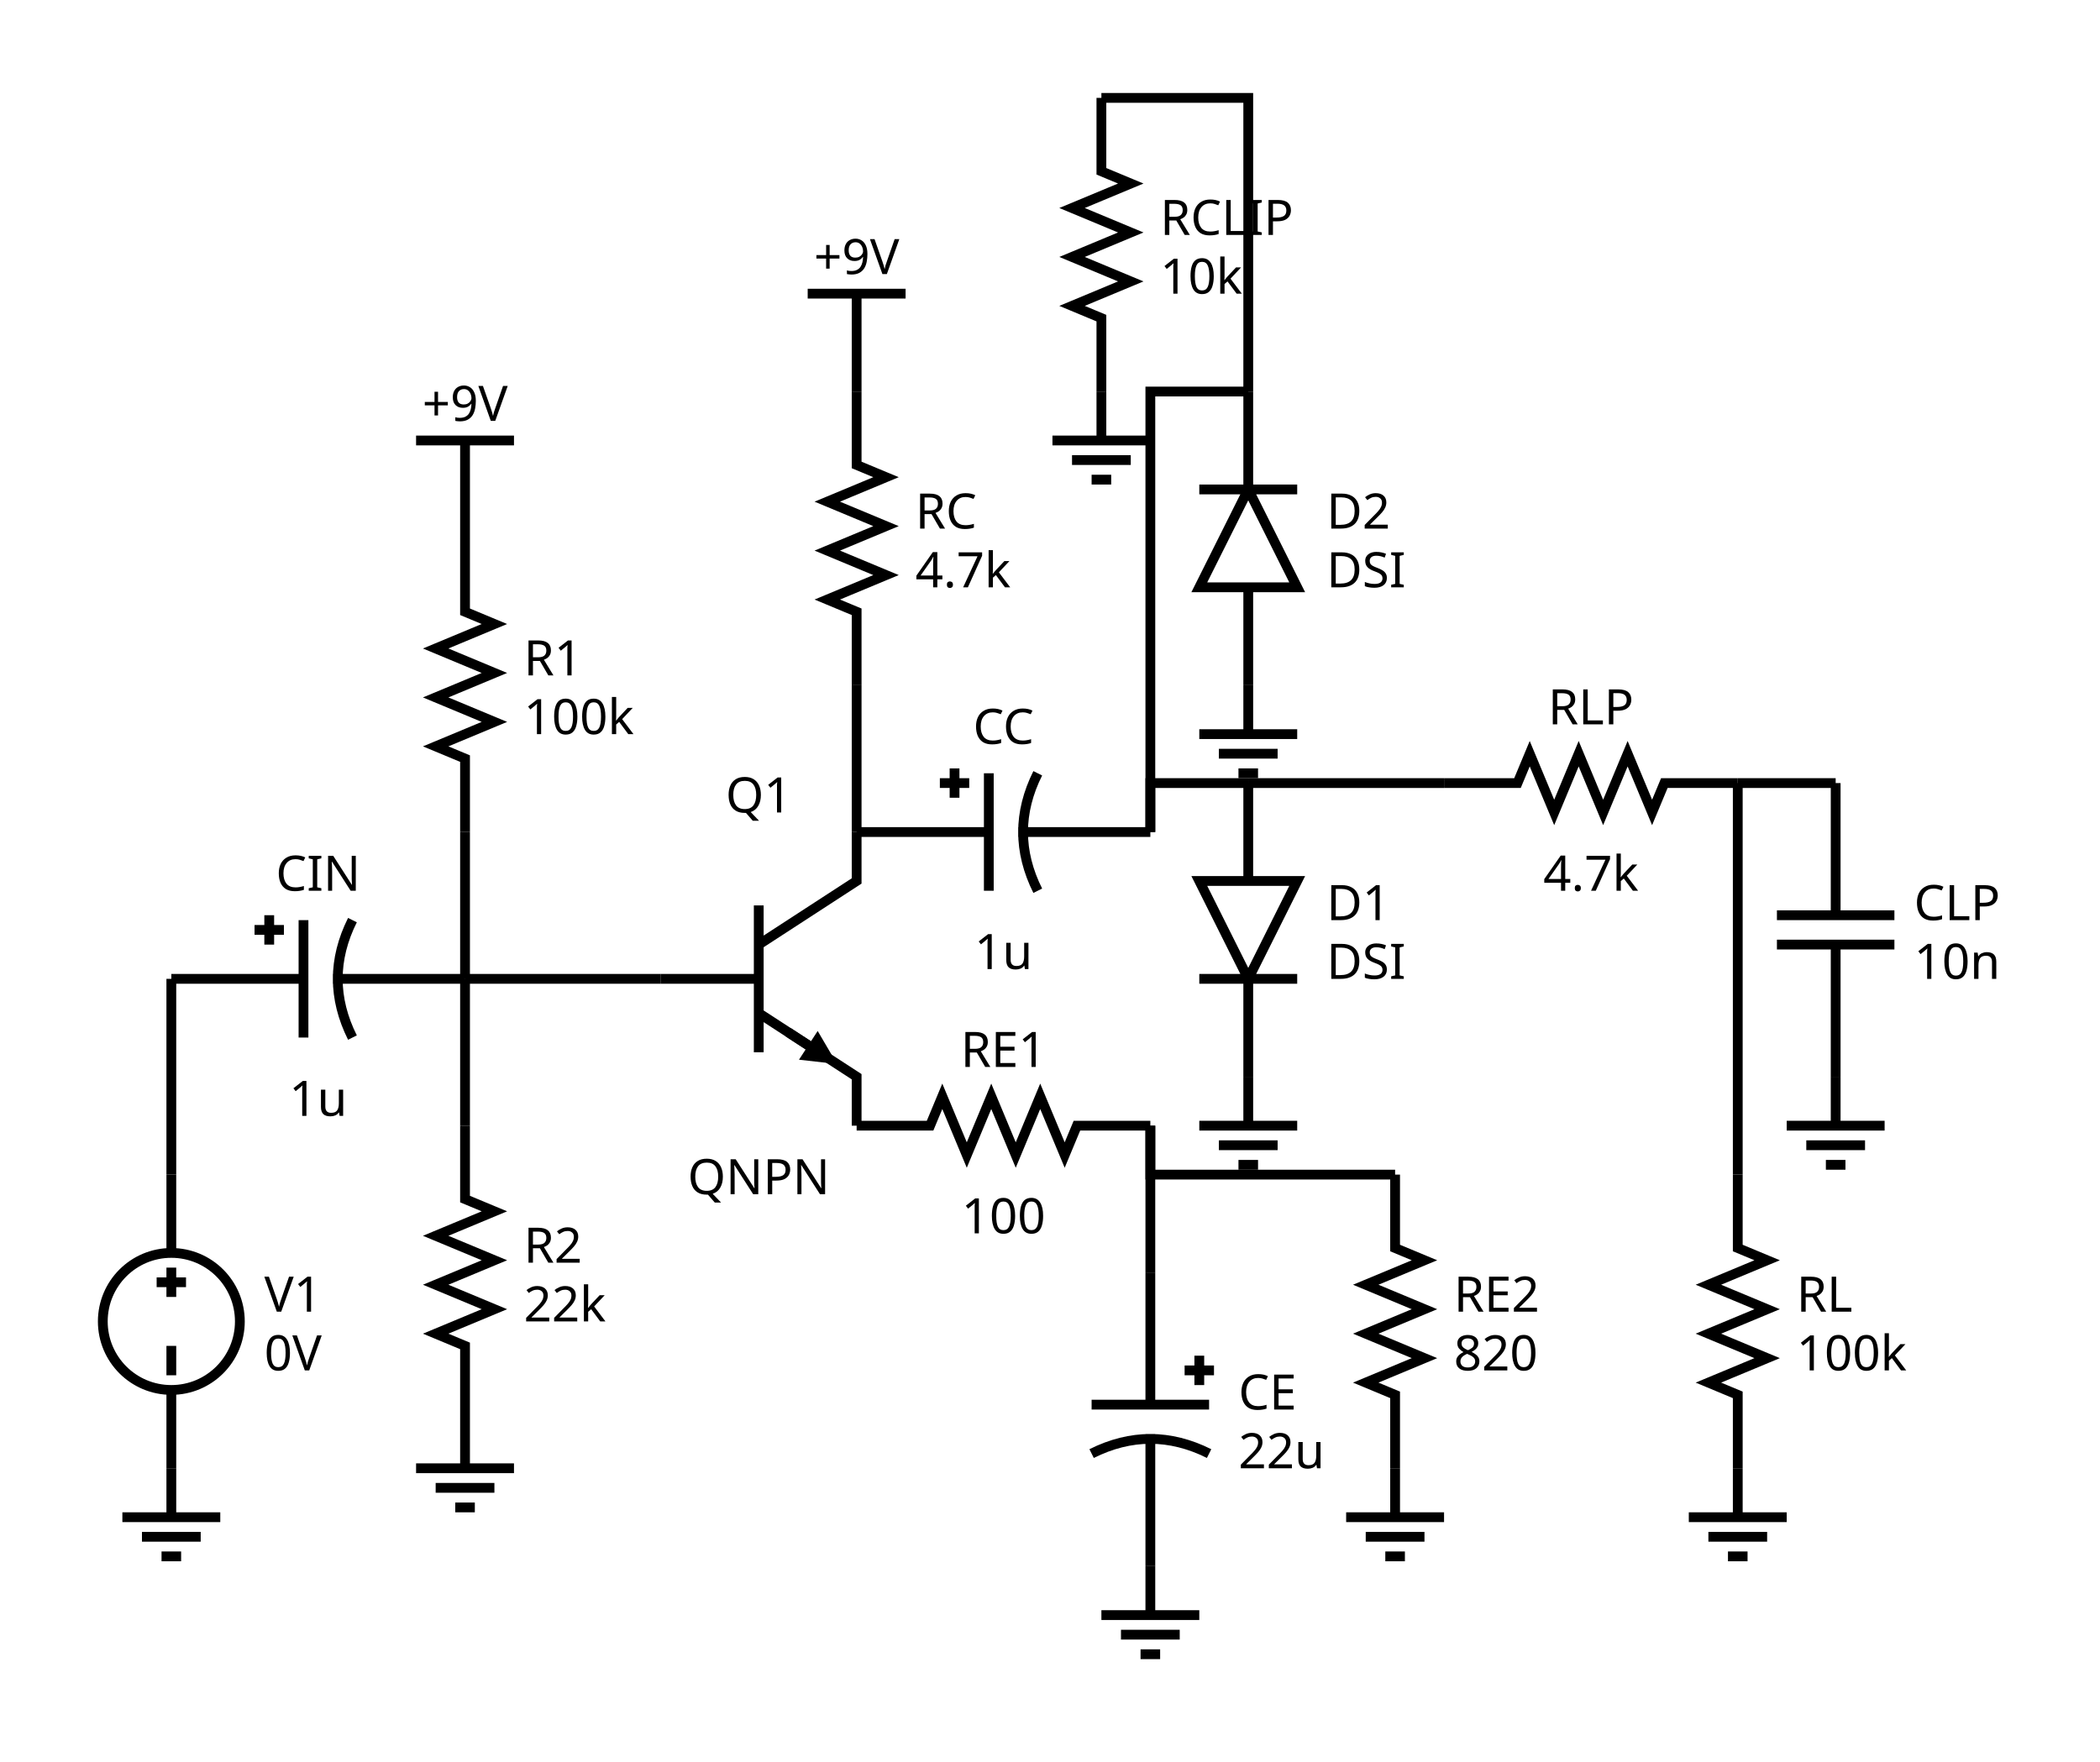
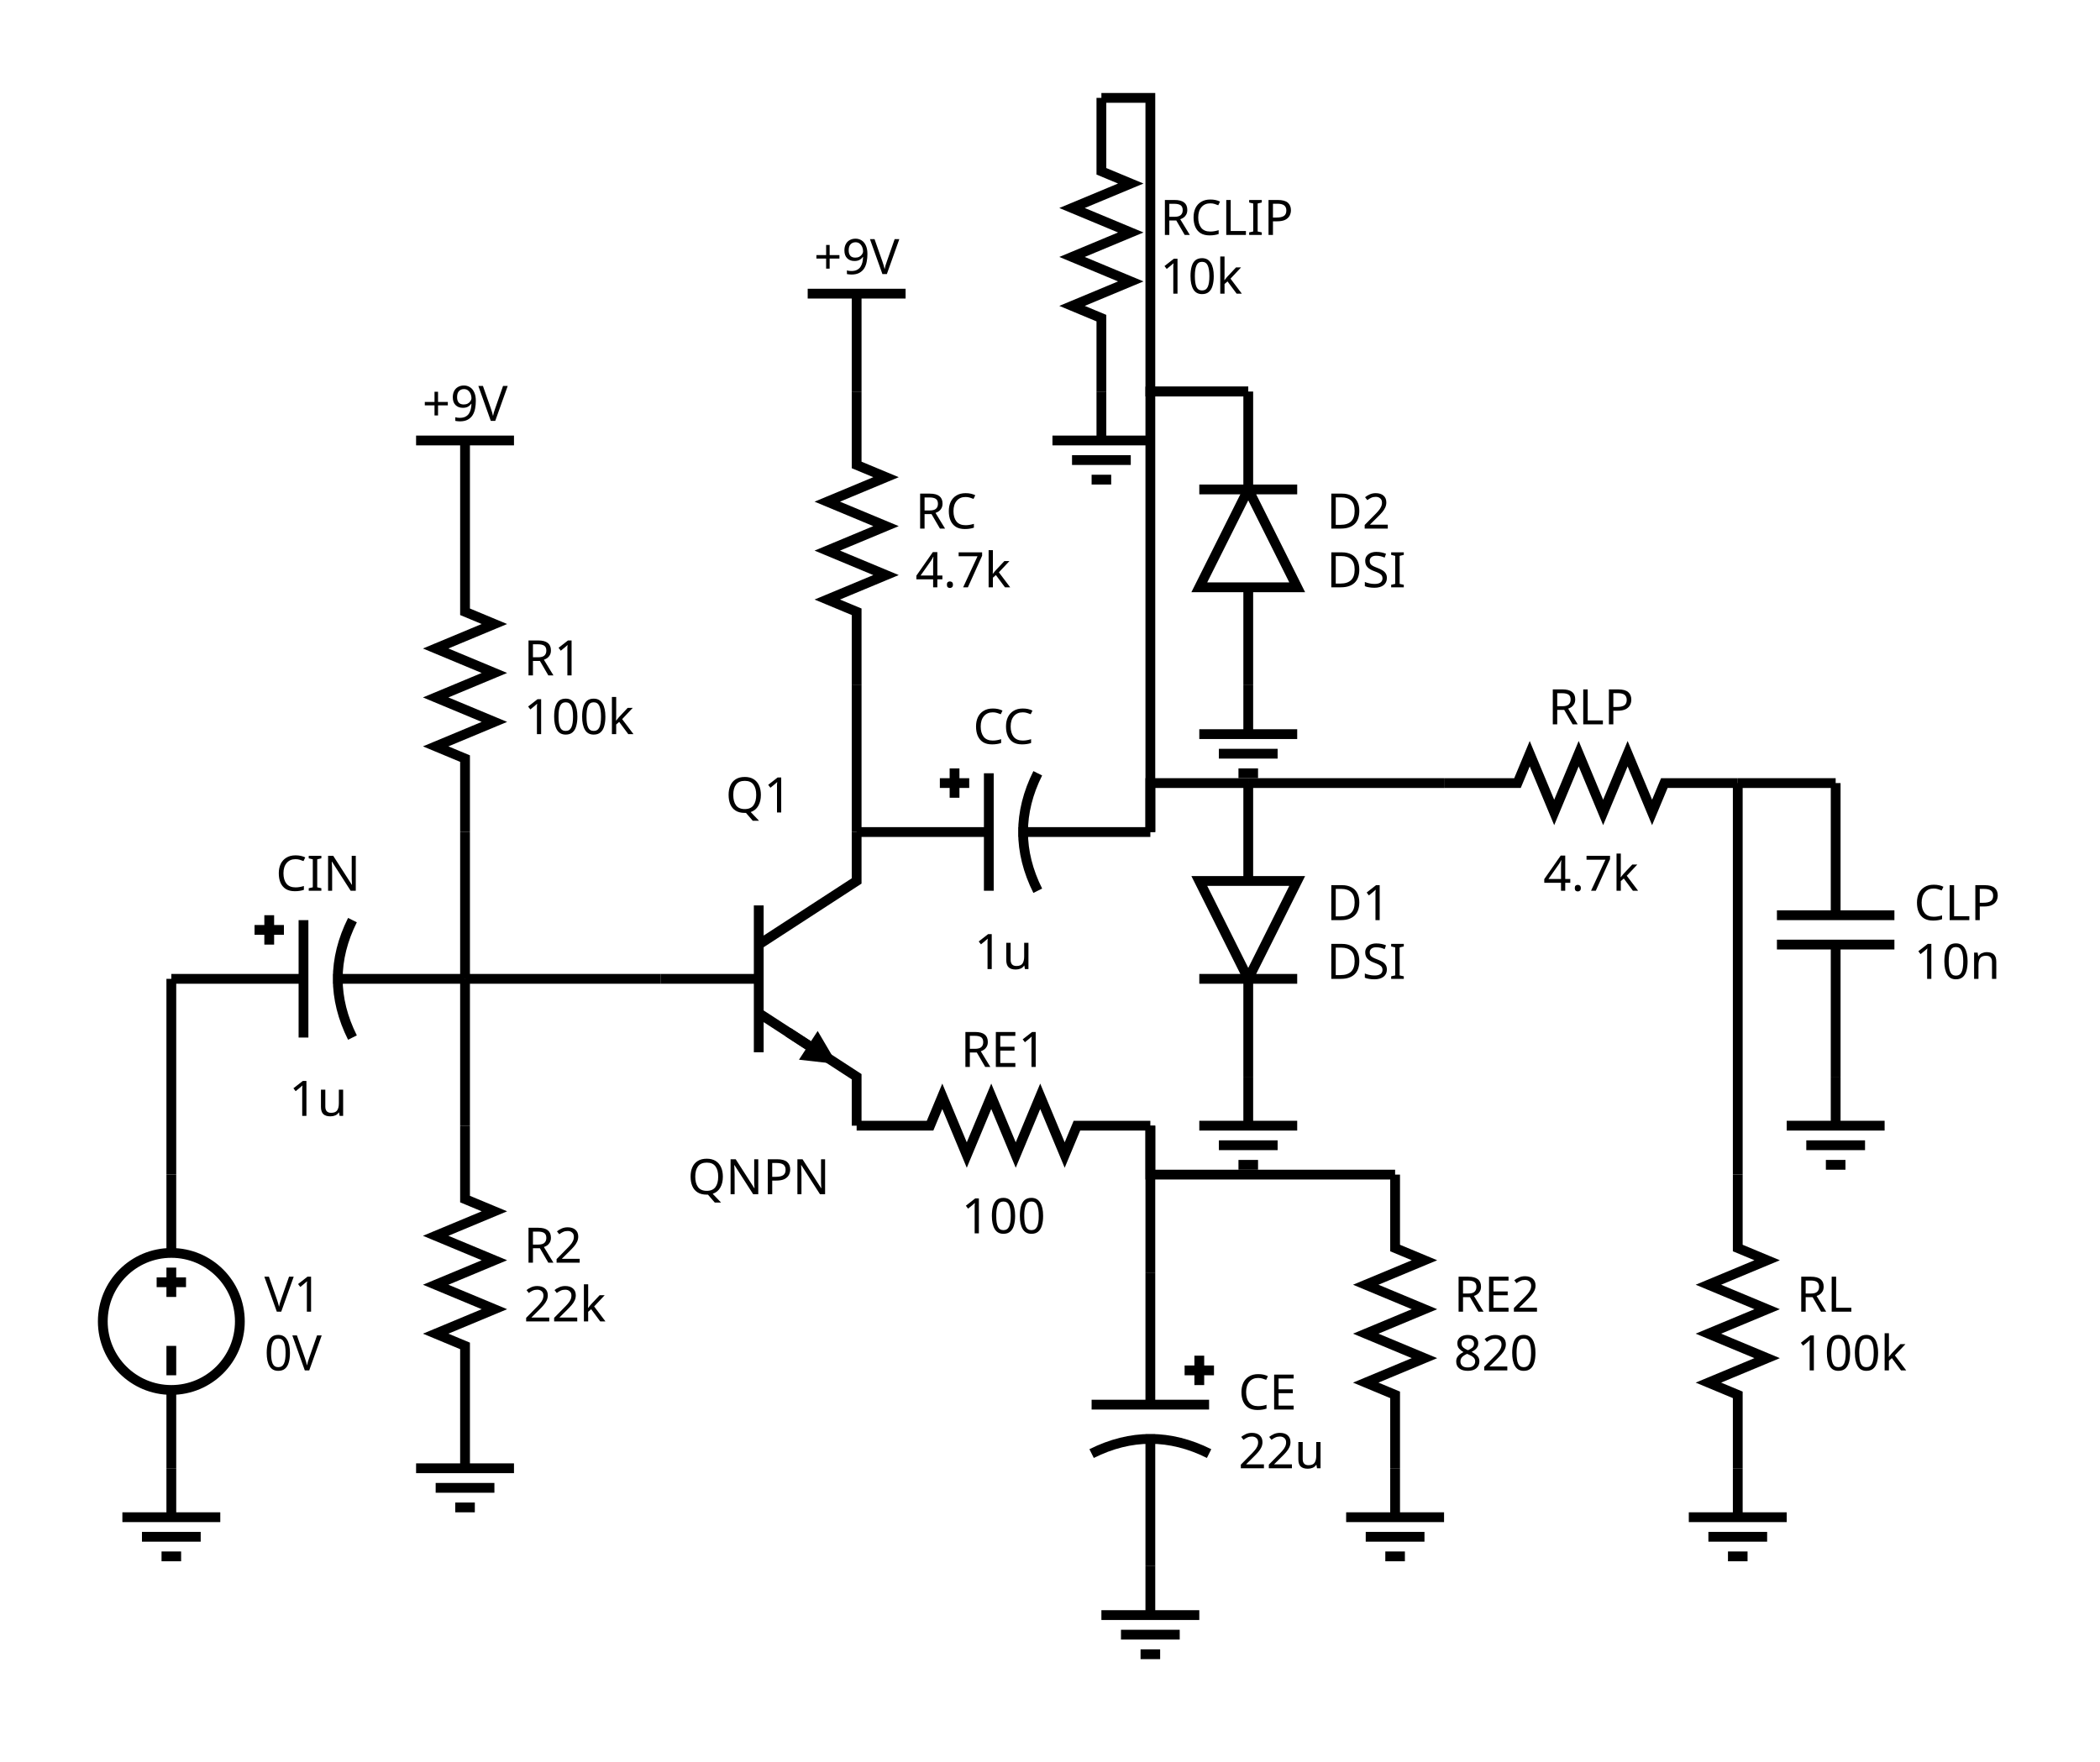
<svg xmlns="http://www.w3.org/2000/svg" viewBox="5 0 429 360" fill="none" stroke="currentColor" stroke-width="2">
  <g data-ref="CC" transform="translate(180 170)">
    <path d="M0 0H27M27 -12V12M37 -12Q31 0 37 12M33 0H60M17 -10H23M20 -13V-7" />
  </g>
  <g data-ref="CE" transform="translate(240 260) rotate(-270)">
    <path d="M0 0H27M27 -12V12M37 -12Q31 0 37 12M33 0H60M17 -10H23M20 -13V-7" />
  </g>
  <g transform="translate(240 320)">
    <path d="M0 0V10M-10 10H10M-6 14H6M-2 18H2" />
  </g>
  <g data-ref="CIN" transform="translate(40 200)">
    <path d="M0 0H27M27 -12V12M37 -12Q31 0 37 12M33 0H60M17 -10H23M20 -13V-7" />
  </g>
  <g data-ref="CLP" transform="translate(380 160) rotate(-270)">
    <path d="M0 0H27M33 0H60M27 -12V12M33 -12V12" />
  </g>
  <g transform="translate(380 220)">
    <path d="M0 0V10M-10 10H10M-6 14H6M-2 18H2" />
  </g>
  <g data-ref="D1" transform="translate(260 160) rotate(-270)">
    <path d="M0 0H20M40 0H60M20 -10V10L40 0Z M40 -10V10" />
  </g>
  <g transform="translate(260 220)">
    <path d="M0 0V10M-10 10H10M-6 14H6M-2 18H2" />
  </g>
  <g data-ref="D2" transform="translate(260 140) rotate(-90)">
    <path d="M0 0H20M40 0H60M20 -10V10L40 0Z M40 -10V10" />
  </g>
  <g transform="translate(260 140)">
    <path d="M0 0V10M-10 10H10M-6 14H6M-2 18H2" />
  </g>
  <g data-ref="Q1" transform="translate(140 200)">
    <path d="M0 0H20M20 -15V15M20 -7L40 -20V-30M20 7L40 20V30" />
    <path d="M26 10.9L30.13 13.59" />
    <path fill="currentColor" stroke="none" d="M36 17.4L28.22 16.52L32.04 10.65Z" />
  </g>
  <g data-ref="R1" transform="translate(100 110) rotate(-270)">
    <path d="M0 0H15L17.5 -6L22.5 6L27.5 -6L32.5 6L37.5 -6L42.5 6L45 0H60" />
  </g>
  <g data-ref="R2" transform="translate(100 230) rotate(-270)">
    <path d="M0 0H15L17.5 -6L22.5 6L27.5 -6L32.5 6L37.5 -6L42.5 6L45 0H60" />
  </g>
  <g transform="translate(100 290)">
    <path d="M0 0V10M-10 10H10M-6 14H6M-2 18H2" />
  </g>
  <g data-ref="RC" transform="translate(180 80) rotate(-270)">
    <path d="M0 0H15L17.5 -6L22.5 6L27.5 -6L32.5 6L37.5 -6L42.5 6L45 0H60" />
  </g>
  <g transform="translate(180 80)">
    <path d="M0 0V-20M-10 -20H10" />
  </g>
  <g data-ref="RCLIP" transform="translate(230 20) rotate(-270)">
    <path d="M0 0H15L17.5 -6L22.5 6L27.5 -6L32.5 6L37.5 -6L42.5 6L45 0H60" />
  </g>
  <g transform="translate(230 80)">
    <path d="M0 0V10M-10 10H10M-6 14H6M-2 18H2" />
  </g>
  <g data-ref="RE1" transform="translate(180 230)">
    <path d="M0 0H15L17.5 -6L22.5 6L27.5 -6L32.5 6L37.5 -6L42.5 6L45 0H60" />
  </g>
  <g data-ref="RE2" transform="translate(290 240) rotate(-270)">
    <path d="M0 0H15L17.5 -6L22.5 6L27.5 -6L32.5 6L37.5 -6L42.5 6L45 0H60" />
  </g>
  <g transform="translate(290 300)">
    <path d="M0 0V10M-10 10H10M-6 14H6M-2 18H2" />
  </g>
  <g data-ref="RL" transform="translate(360 240) rotate(-270)">
    <path d="M0 0H15L17.5 -6L22.5 6L27.5 -6L32.5 6L37.5 -6L42.5 6L45 0H60" />
  </g>
  <g transform="translate(360 300)">
    <path d="M0 0V10M-10 10H10M-6 14H6M-2 18H2" />
  </g>
  <g data-ref="RLP" transform="translate(300 160)">
    <path d="M0 0H15L17.5 -6L22.5 6L27.5 -6L32.5 6L37.5 -6L42.5 6L45 0H60" />
  </g>
  <g data-ref="V1" transform="translate(40 240) rotate(-270)">
    <path d="M0 0H16M44 0H60M19 0H25M22 -3V3M35 0H41" />
    <circle cx="30" cy="0" r="14" />
  </g>
  <g transform="translate(40 300)">
    <path d="M0 0V10M-10 10H10M-6 14H6M-2 18H2" />
  </g>
  <g data-ref="VCC" transform="translate(100 110)">
    <path d="M0 0V-20M-10 -20H10" />
  </g>
  <polyline data-net="b" points="100,200 100,170" />
  <polyline data-net="b" points="100,200 100,230" />
  <polyline data-net="b" points="100,200 140,200" />
  <polyline data-net="c" points="180,170 180,140" />
  <polyline data-net="clip" points="240,170 240,160 260,160" />
  <polyline data-net="clip" points="260,160 300,160" />
  <polyline data-net="clip" points="240,170 240,80 260,80" />
-   <polyline data-net="clip" points="260,80 260,20 230,20" />
+   <polyline data-net="clip" points="260,80 240,80 240,20 230,20" />
  <polyline data-net="e2" points="240,230 240,260" />
  <polyline data-net="e2" points="240,230 240,240 290,240" />
  <polyline data-net="in" points="40,200 40,240" />
  <polyline data-net="out" points="360,160 380,160" />
  <polyline data-net="out" points="360,160 360,240" />
  <g fill="currentColor" stroke="none" font-family="sans-serif" font-size="10" text-anchor="middle">
    <text x="210" y="152">CC</text>
    <text x="210" y="198">1u</text>
    <text x="258" y="288" text-anchor="start">CE</text>
    <text x="258" y="300" text-anchor="start">22u</text>
    <text x="70" y="182">CIN</text>
    <text x="70" y="228">1u</text>
    <text x="396" y="188" text-anchor="start">CLP</text>
    <text x="396" y="200" text-anchor="start">10n</text>
    <text x="276" y="188" text-anchor="start">D1</text>
    <text x="276" y="200" text-anchor="start">DSI</text>
    <text x="276" y="108" text-anchor="start">D2</text>
    <text x="276" y="120" text-anchor="start">DSI</text>
    <text x="160" y="166">Q1</text>
    <text x="160" y="244">QNPN</text>
    <text x="112" y="138" text-anchor="start">R1</text>
    <text x="112" y="150" text-anchor="start">100k</text>
    <text x="112" y="258" text-anchor="start">R2</text>
    <text x="112" y="270" text-anchor="start">22k</text>
    <text x="180" y="56">+9V</text>
    <text x="192" y="108" text-anchor="start">RC</text>
    <text x="192" y="120" text-anchor="start">4.7k</text>
    <text x="242" y="48" text-anchor="start">RCLIP</text>
    <text x="242" y="60" text-anchor="start">10k</text>
    <text x="210" y="218">RE1</text>
    <text x="210" y="252">100</text>
    <text x="302" y="268" text-anchor="start">RE2</text>
    <text x="302" y="280" text-anchor="start">820</text>
    <text x="372" y="268" text-anchor="start">RL</text>
    <text x="372" y="280" text-anchor="start">100k</text>
    <text x="330" y="148">RLP</text>
    <text x="330" y="182">4.7k</text>
    <text x="59" y="268" text-anchor="start">V1</text>
    <text x="59" y="280" text-anchor="start">0V</text>
    <text x="100" y="86">+9V</text>
  </g>
</svg>
